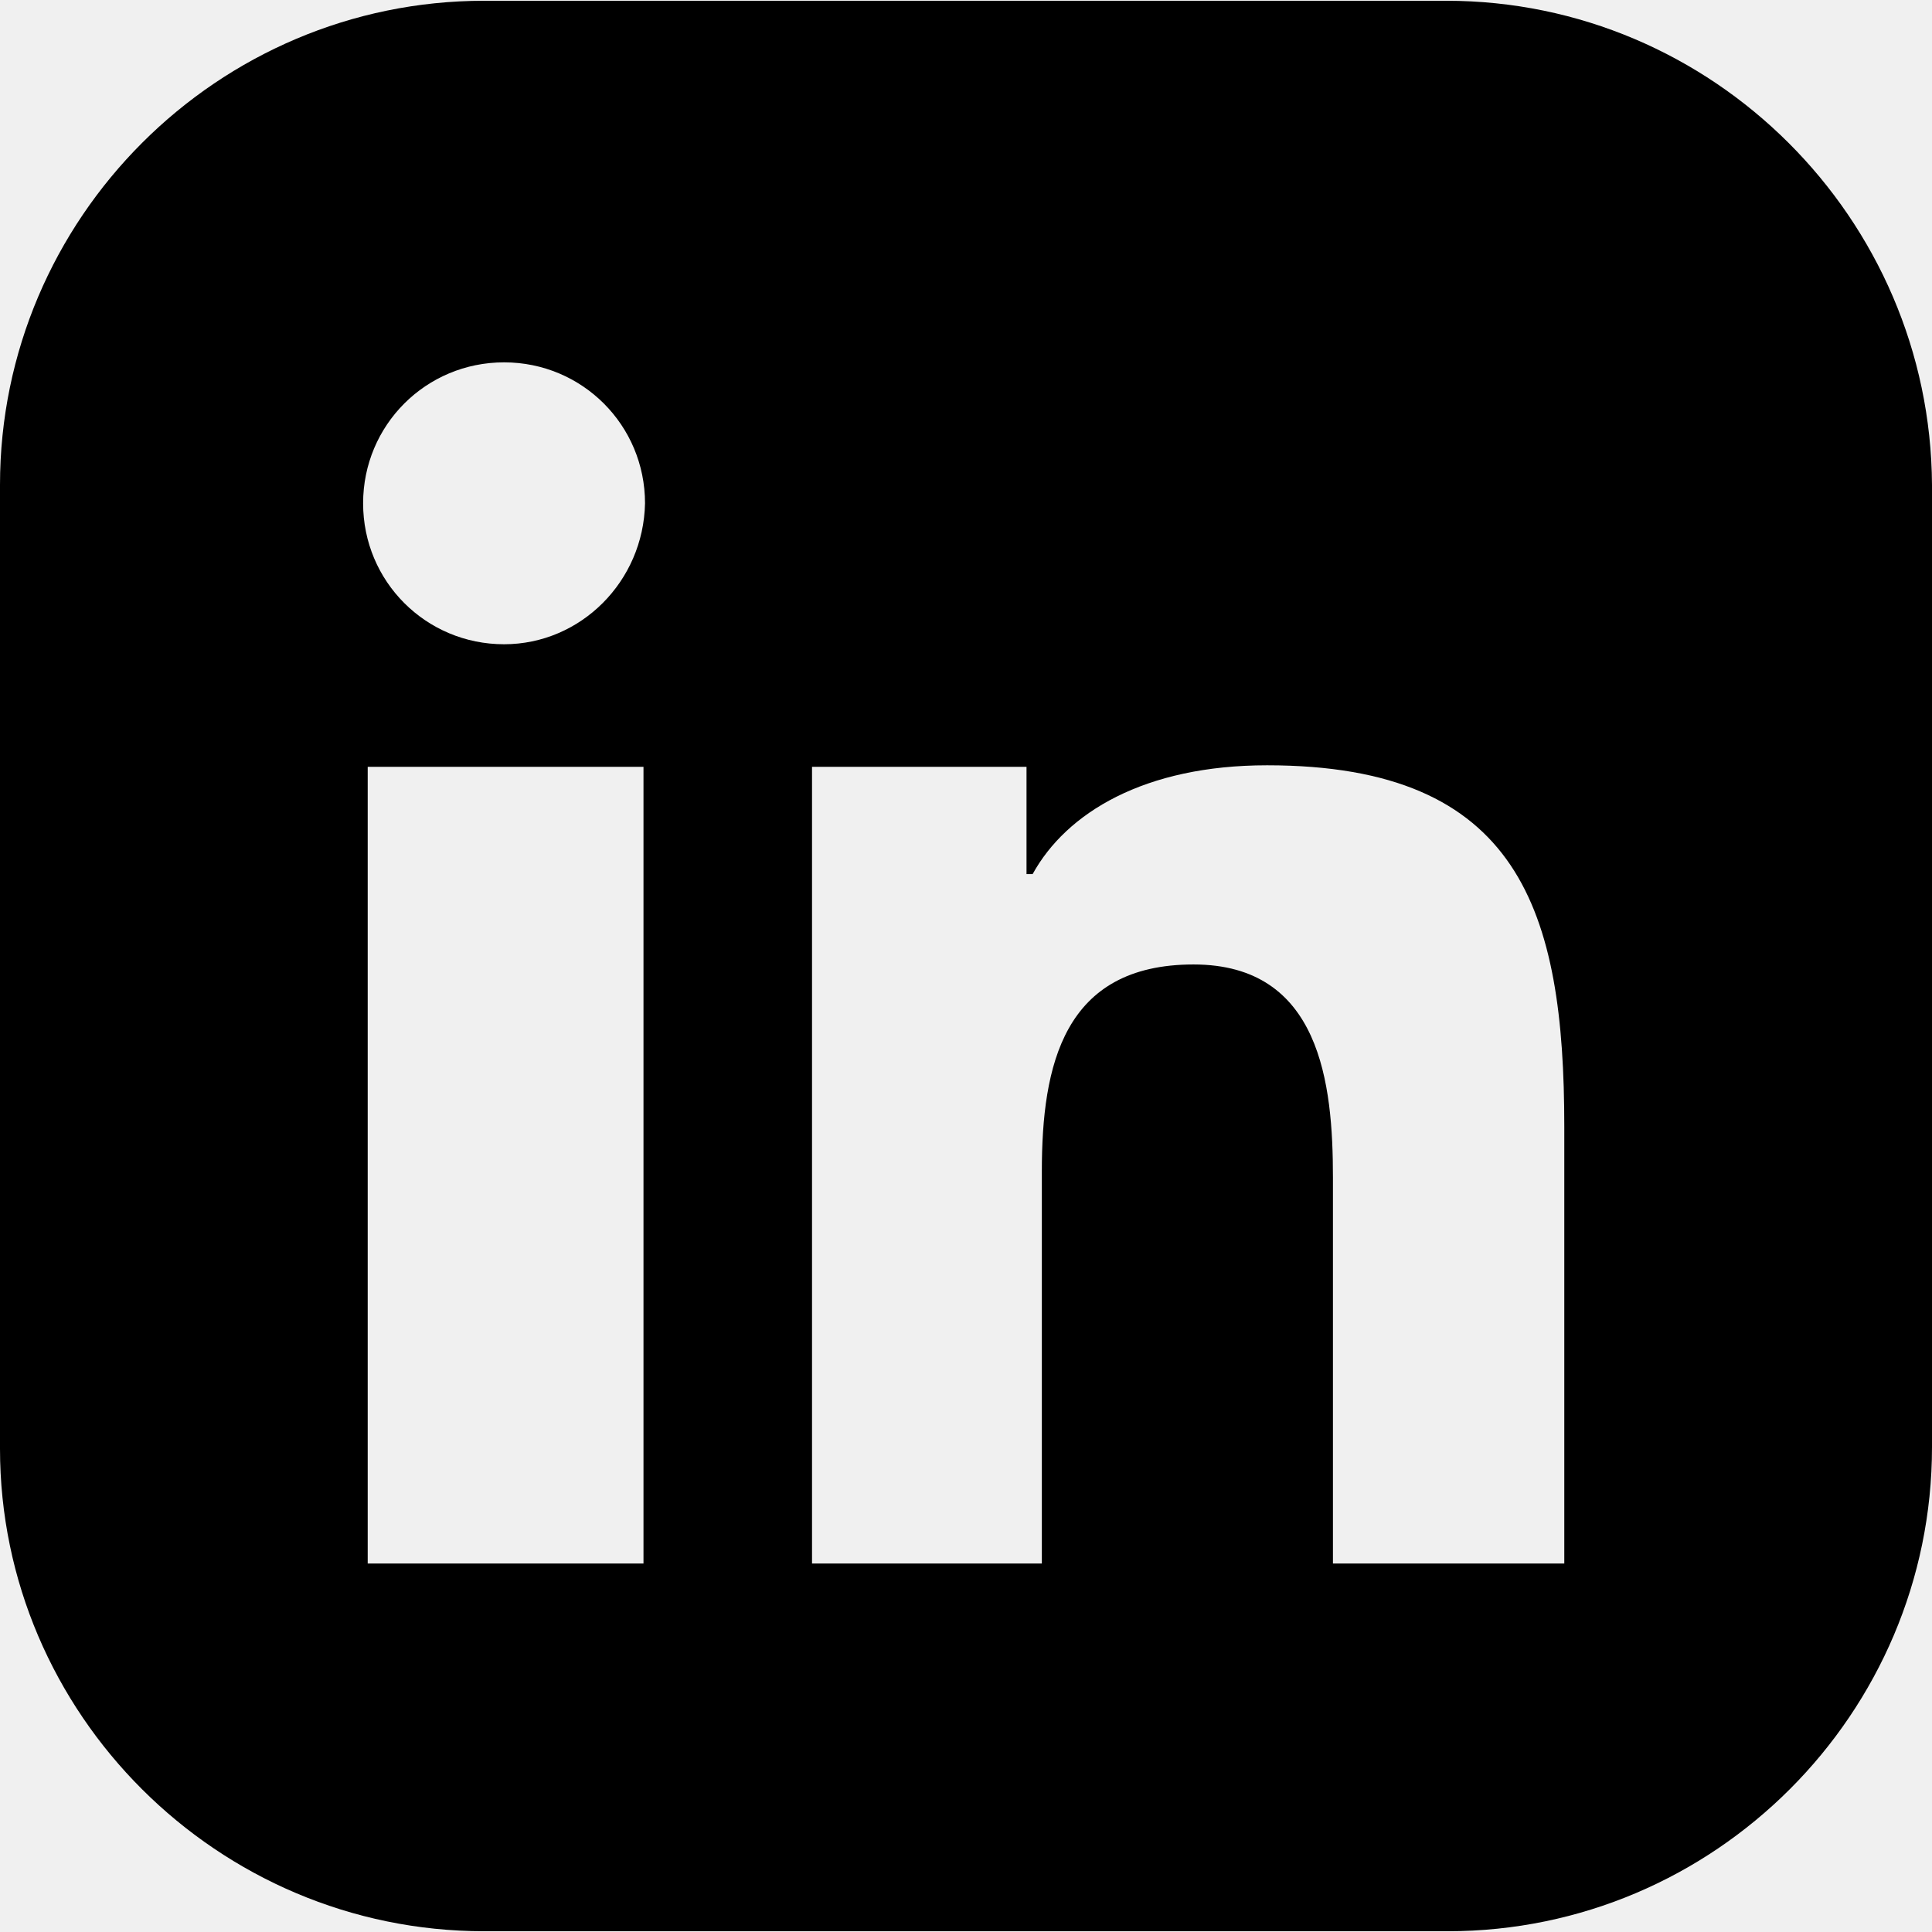
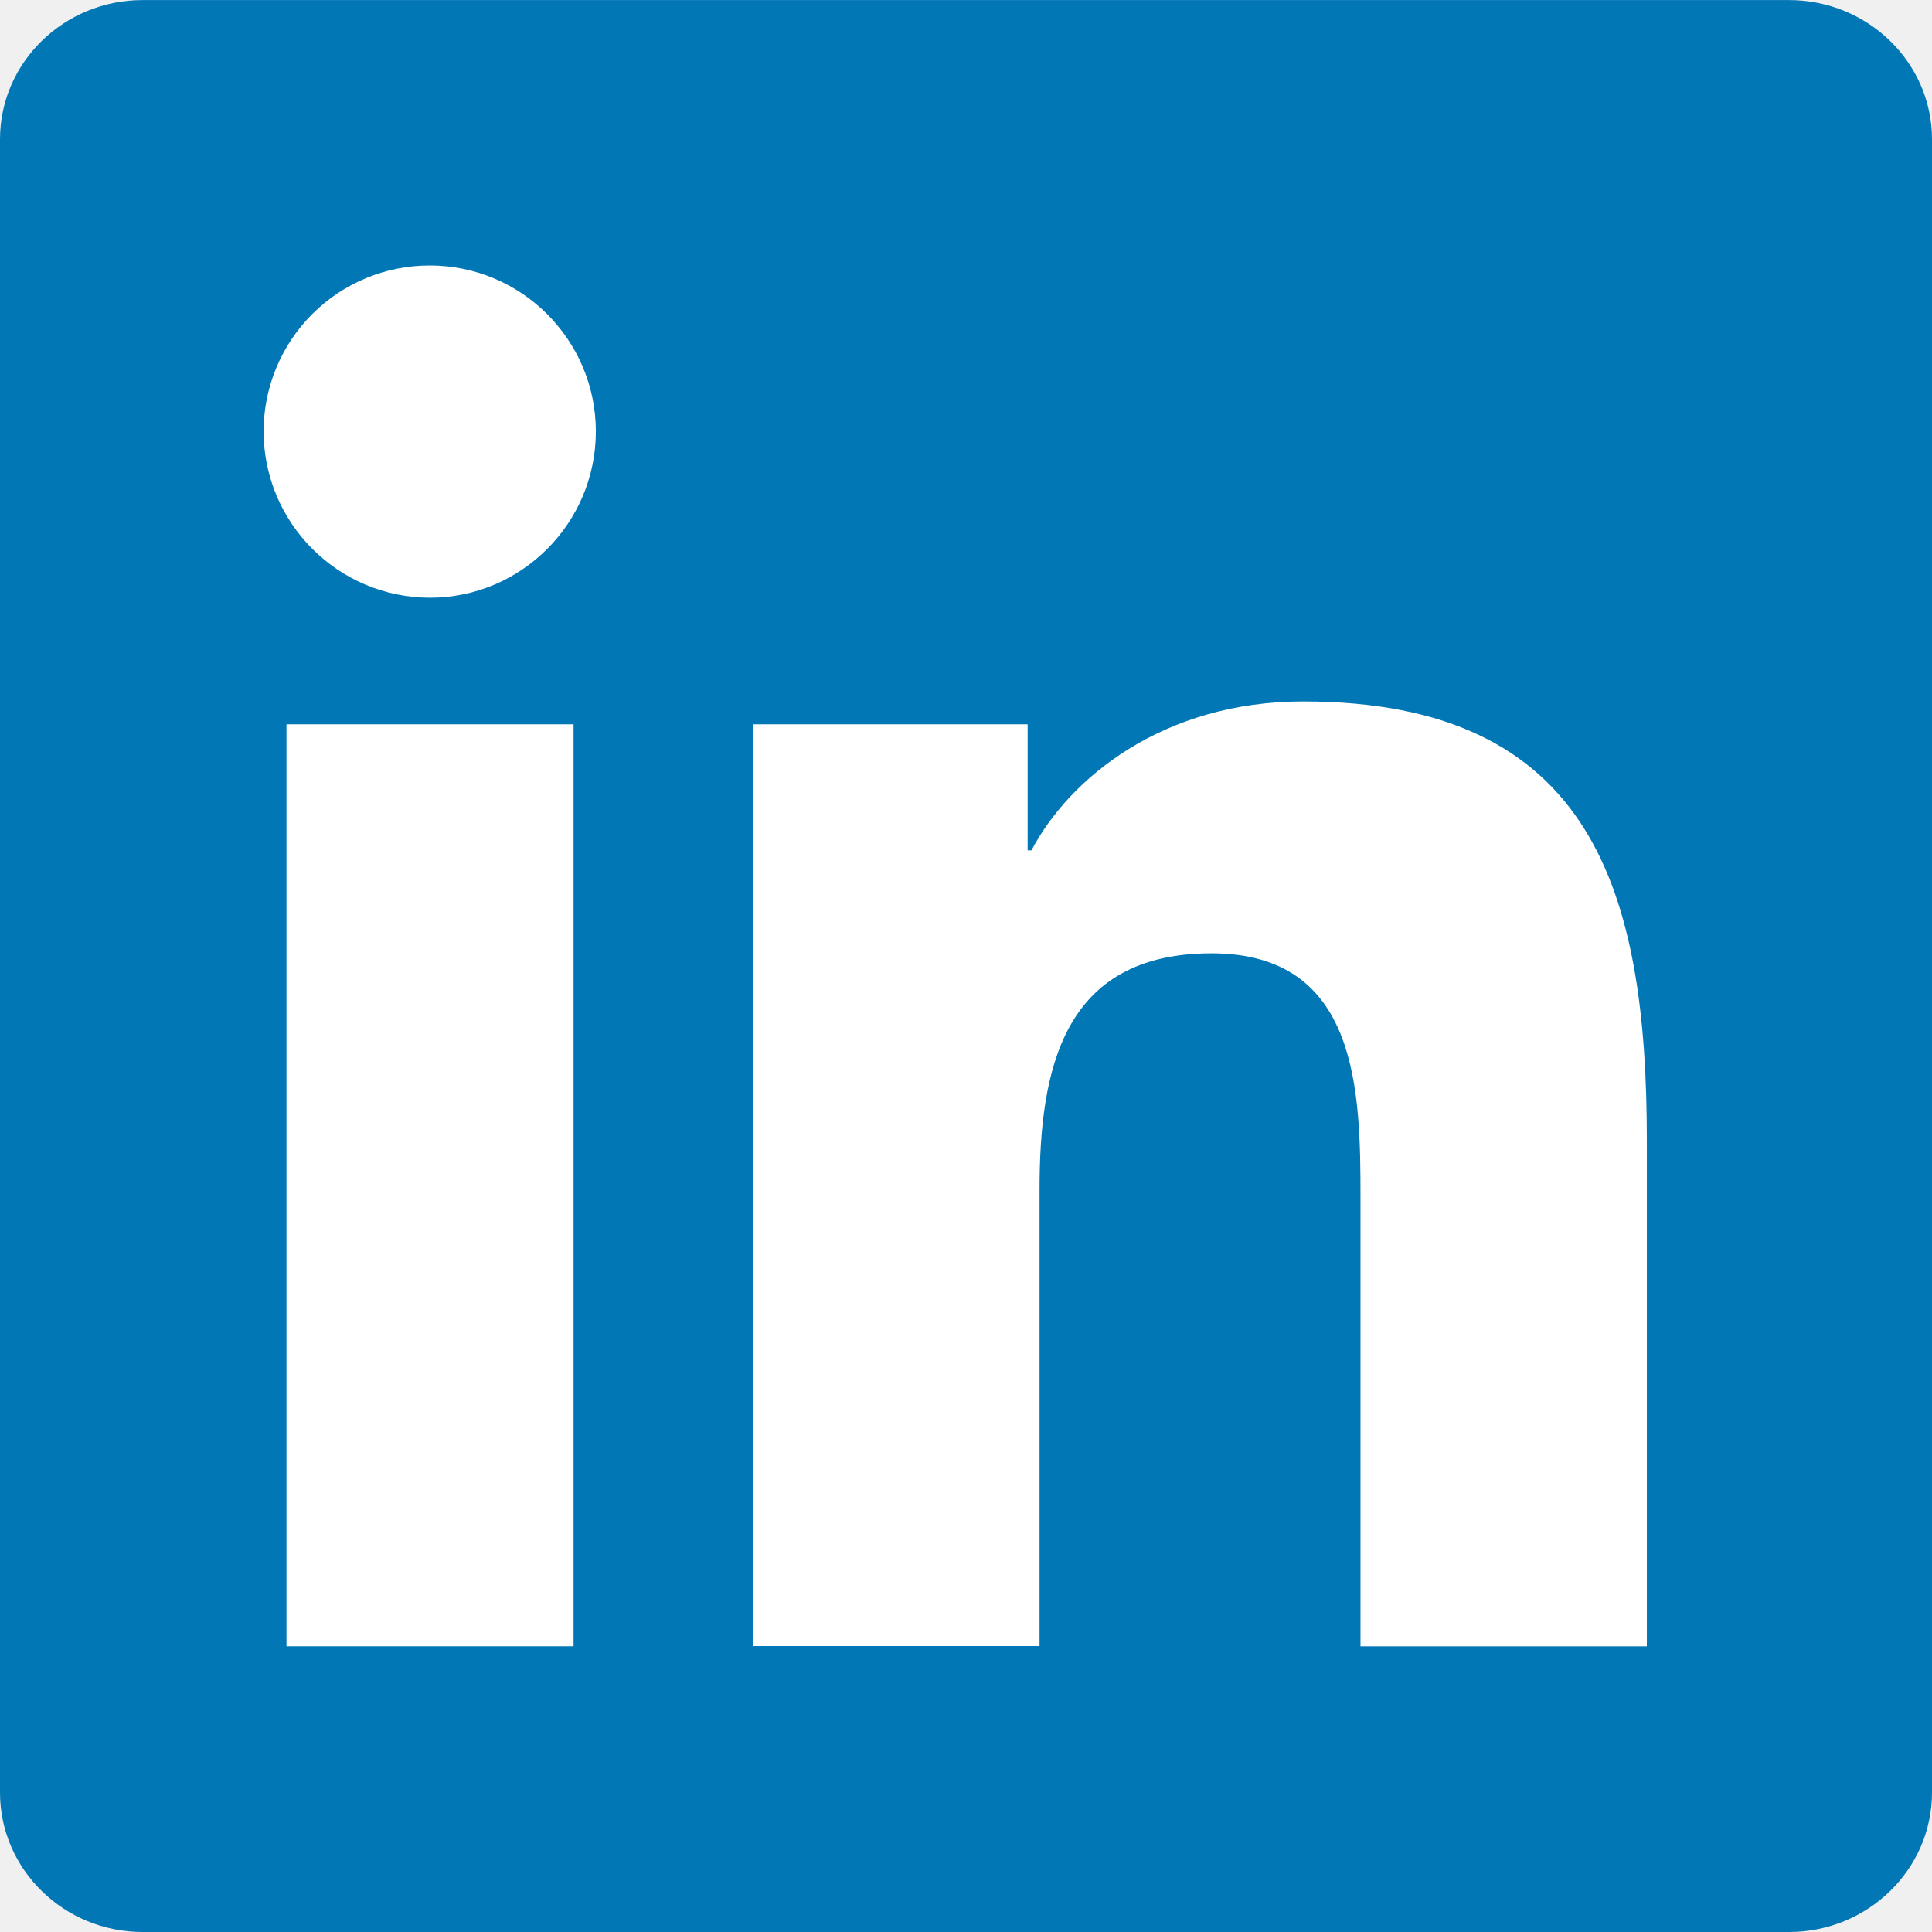
- <svg xmlns="http://www.w3.org/2000/svg" version="1.1" id="Layer_1" x="0px" y="0px" viewBox="0 0 504.4 504.4" style="enable-background:new 0 0 504.4 504.4;" xml:space="preserve">
-   <g>
-     <g>
-       <path d="M377.6,0.2H126.4C56.8,0.2,0,57,0,126.6v251.6c0,69.2,56.8,126,126.4,126H378c69.6,0,126.4-56.8,126.4-126.4V126.6    C504,57,447.2,0.2,377.6,0.2z M168,408.2H96v-208h72V408.2z M131.6,168.2c-20.4,0-36.8-16.4-36.8-36.8c0-20.4,16.4-36.8,36.8-36.8    c20.4,0,36.8,16.4,36.8,36.8C168,151.8,151.6,168.2,131.6,168.2z M408.4,408.2H408h-60V307.4c0-24.4-3.2-55.6-36.4-55.6    c-34,0-39.6,26.4-39.6,54v102.4h-60v-208h56v28h1.6c8.8-16,29.2-28.4,61.2-28.4c66,0,77.6,38,77.6,94.4V408.2z" />
-     </g>
-   </g>
-   <g>
- </g>
-   <g>
- </g>
-   <g>
- </g>
-   <g>
- </g>
-   <g>
- </g>
-   <g>
- </g>
-   <g>
- </g>
-   <g>
- </g>
-   <g>
- </g>
-   <g>
- </g>
-   <g>
- </g>
-   <g>
- </g>
-   <g>
- </g>
-   <g>
- </g>
-   <g>
- </g>
+ <svg xmlns="http://www.w3.org/2000/svg" viewBox="0 0 32 32" width="64" height="64">
+   <path d="M29.63.001H2.362C1.06.001 0 1.034 0 2.306V29.69C0 30.965 1.06 32 2.362 32h27.27C30.937 32 32 30.965 32 29.69V2.306C32 1.034 30.937.001 29.63.001z" fill="#0177b5" />
+   <path d="M4.745 11.997H9.5v15.27H4.745zm2.374-7.6c1.517 0 2.75 1.233 2.75 2.75S8.636 9.9 7.12 9.9a2.76 2.76 0 0 1-2.754-2.753 2.75 2.75 0 0 1 2.753-2.75m5.35 7.6h4.552v2.087h.063c.634-1.2 2.182-2.466 4.5-2.466 4.806 0 5.693 3.163 5.693 7.274v8.376h-4.743V19.84c0-1.77-.032-4.05-2.466-4.05-2.47 0-2.85 1.93-2.85 3.92v7.554h-4.742v-15.27z" fill="#fff" />
</svg>
